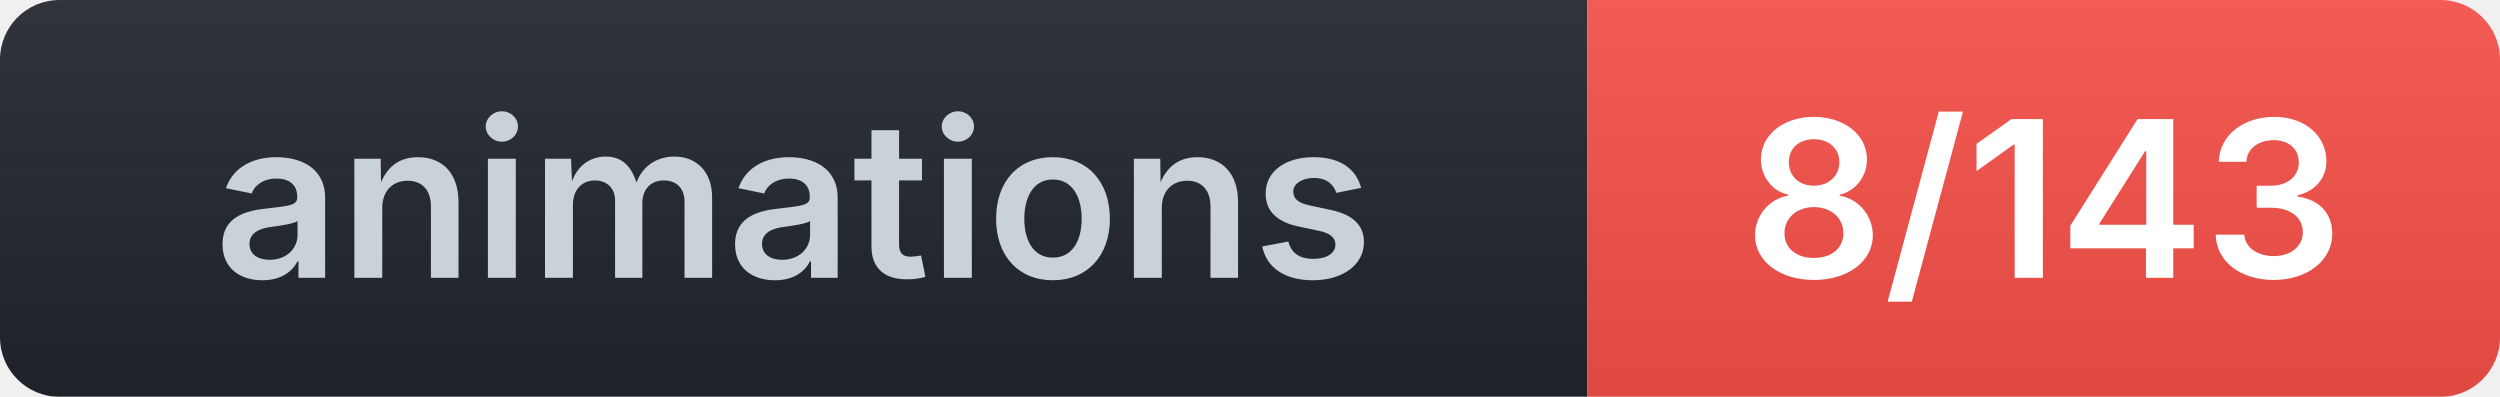
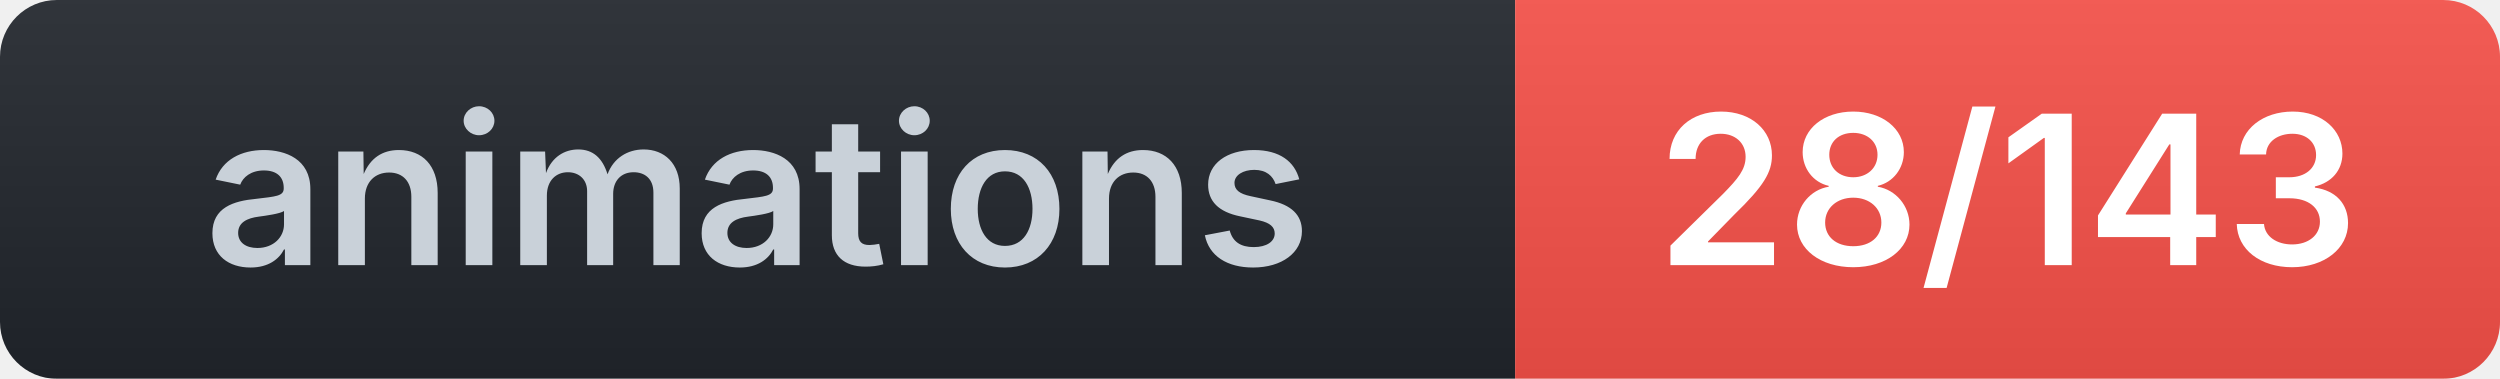
- <svg xmlns="http://www.w3.org/2000/svg" width="126" height="20" role="img" aria-label="animations: 8/143">
+ <svg xmlns="http://www.w3.org/2000/svg" width="132" height="20" role="img" aria-label="animations: 28/143">
  <linearGradient id="g" x2="0" y2="100%">
    <stop offset="0" stop-color="#bbb" stop-opacity=".1" />
    <stop offset="1" stop-opacity=".1" />
  </linearGradient>
  <mask id="m">
-     <rect width="126" height="20" rx="3" fill="#fff" />
+     <rect width="132" height="20" rx="3" fill="#fff" />
  </mask>
  <g mask="url(#m)">
    <rect width="80" height="20" fill="#21262d" />
-     <rect x="80" width="46" height="20" fill="#f85149" />
-     <rect width="126" height="20" fill="url(#g)" />
+     <rect x="80" width="52" height="20" fill="#f85149" />
+     <rect width="132" height="20" fill="url(#g)" />
  </g>
  <g fill="#fff" text-anchor="middle" font-family="system-ui, -apple-system, sans-serif" font-size="11" font-weight="600">
    <text x="40.0" y="14" fill="#c9d1d9">animations</text>
-     <text x="103.0" y="14">8/143</text>
+     <text x="106.0" y="14">28/143</text>
  </g>
</svg>
